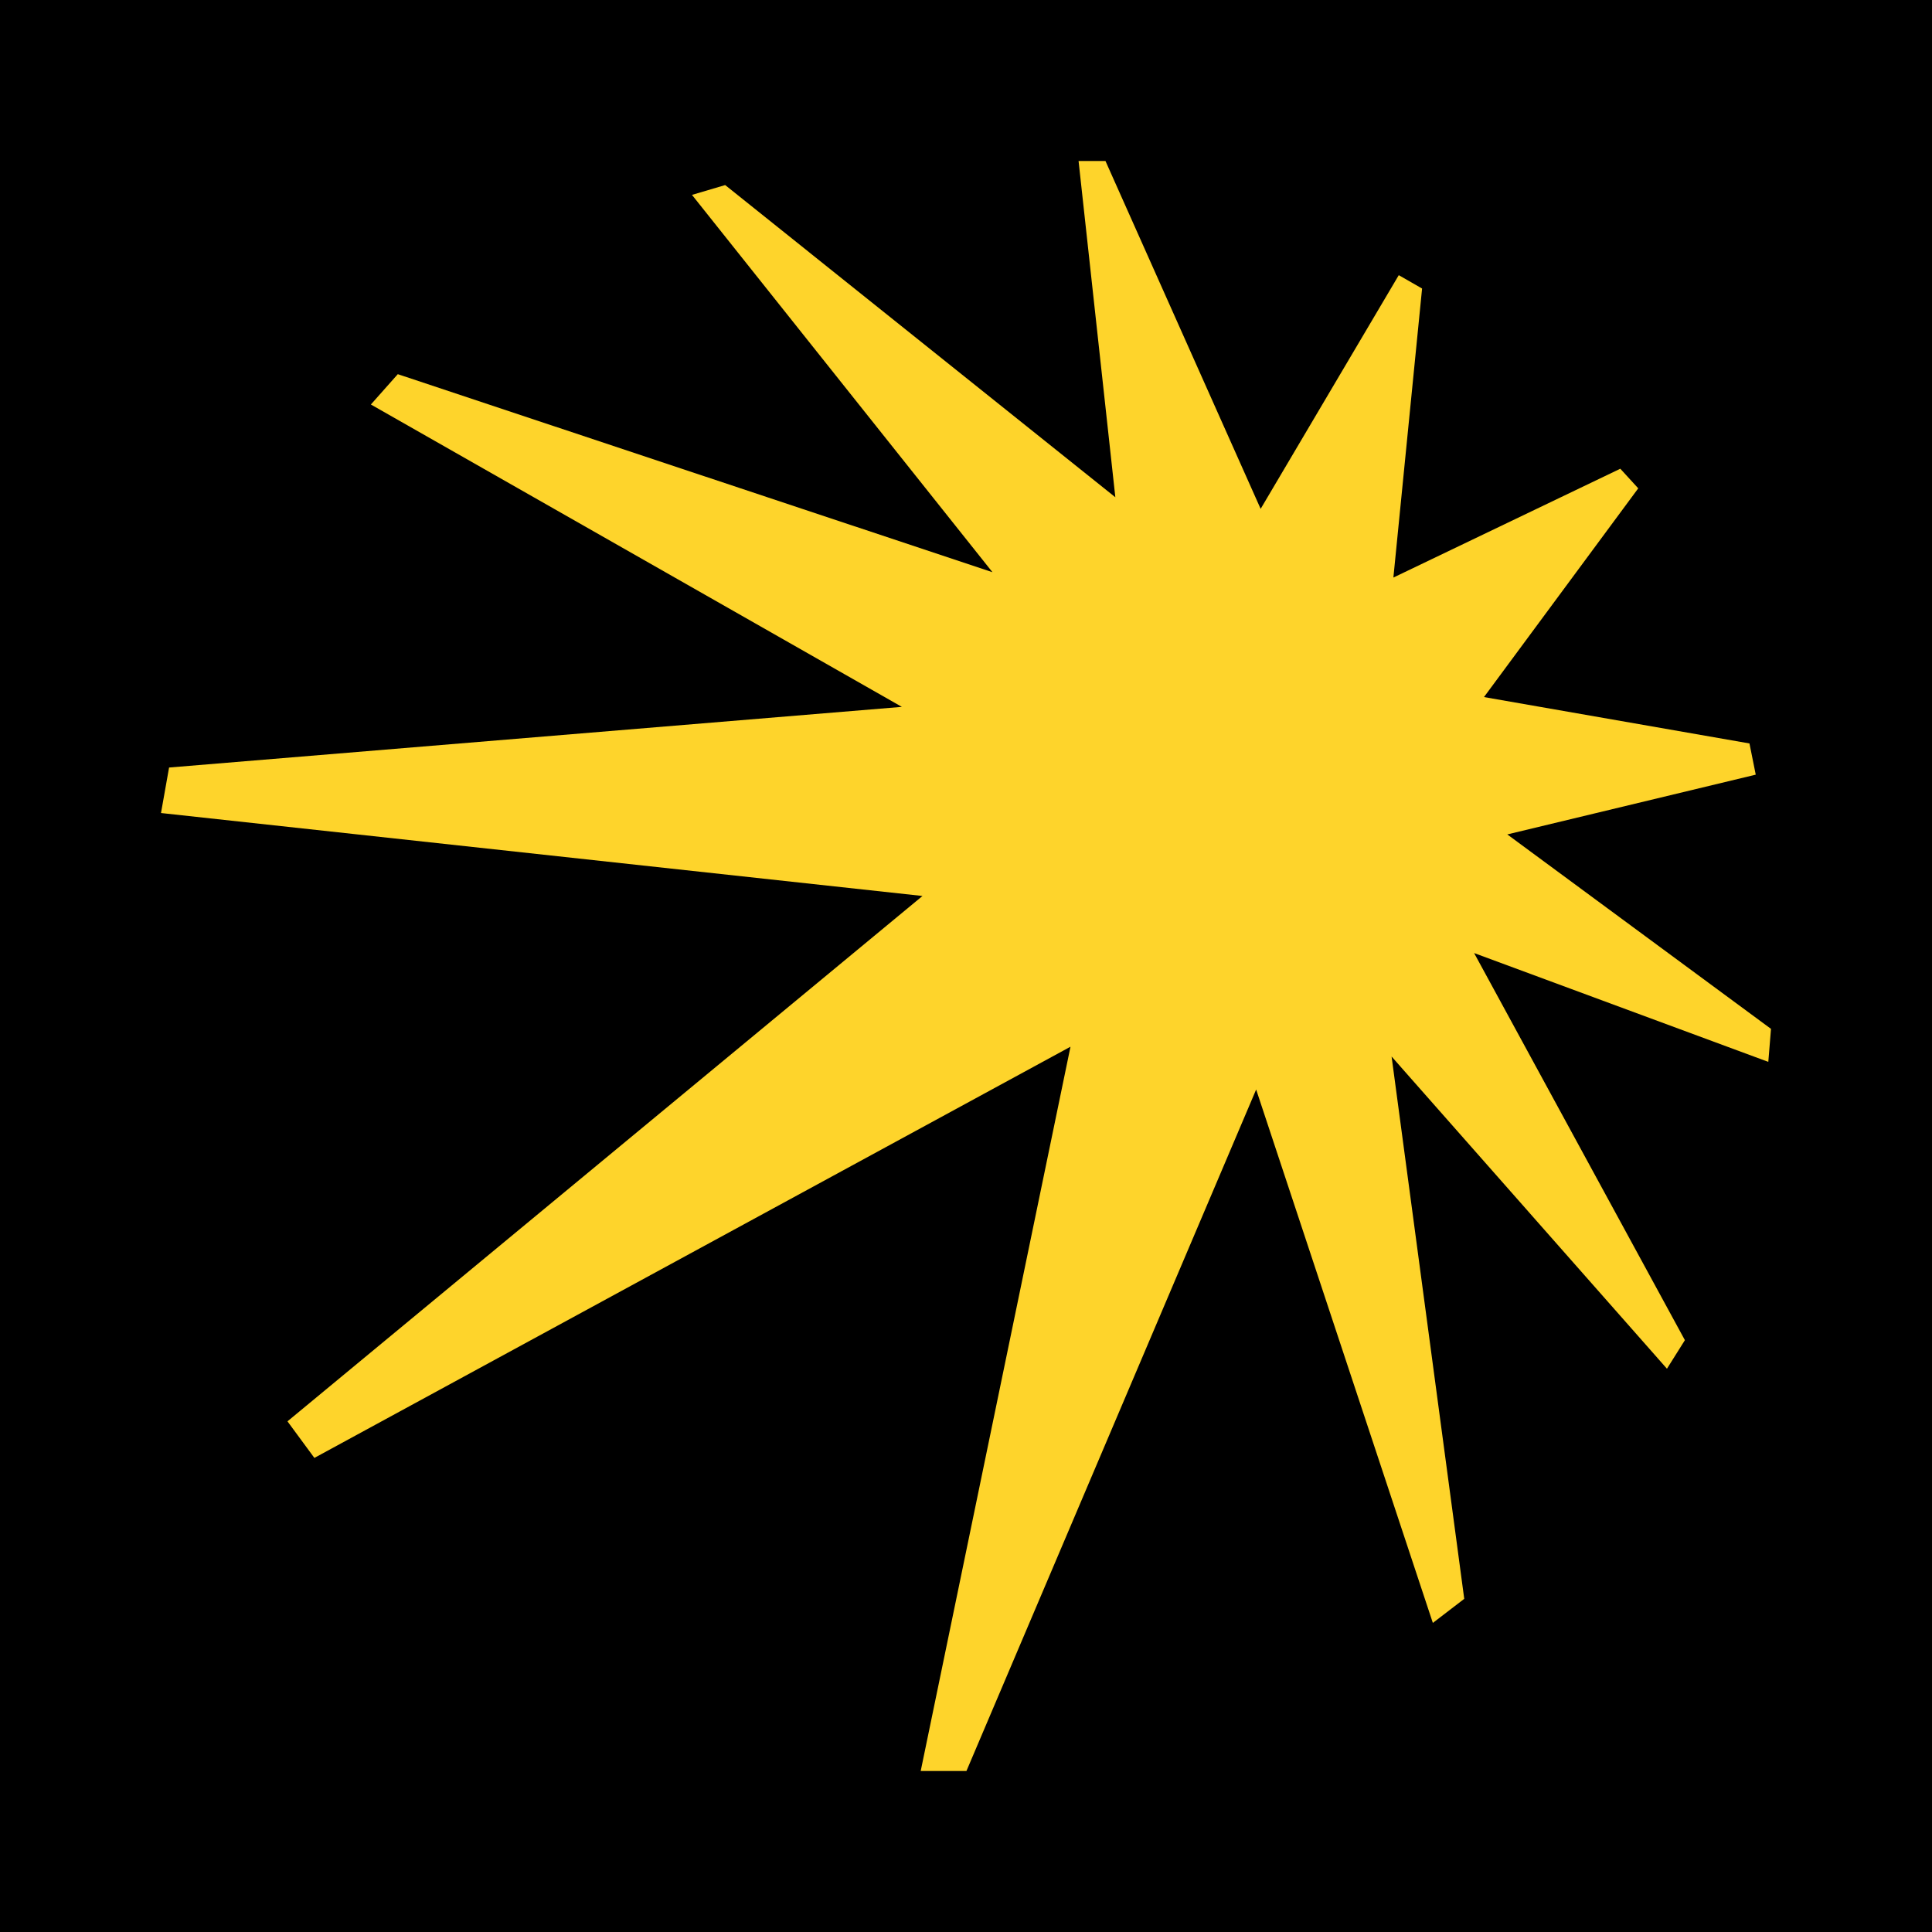
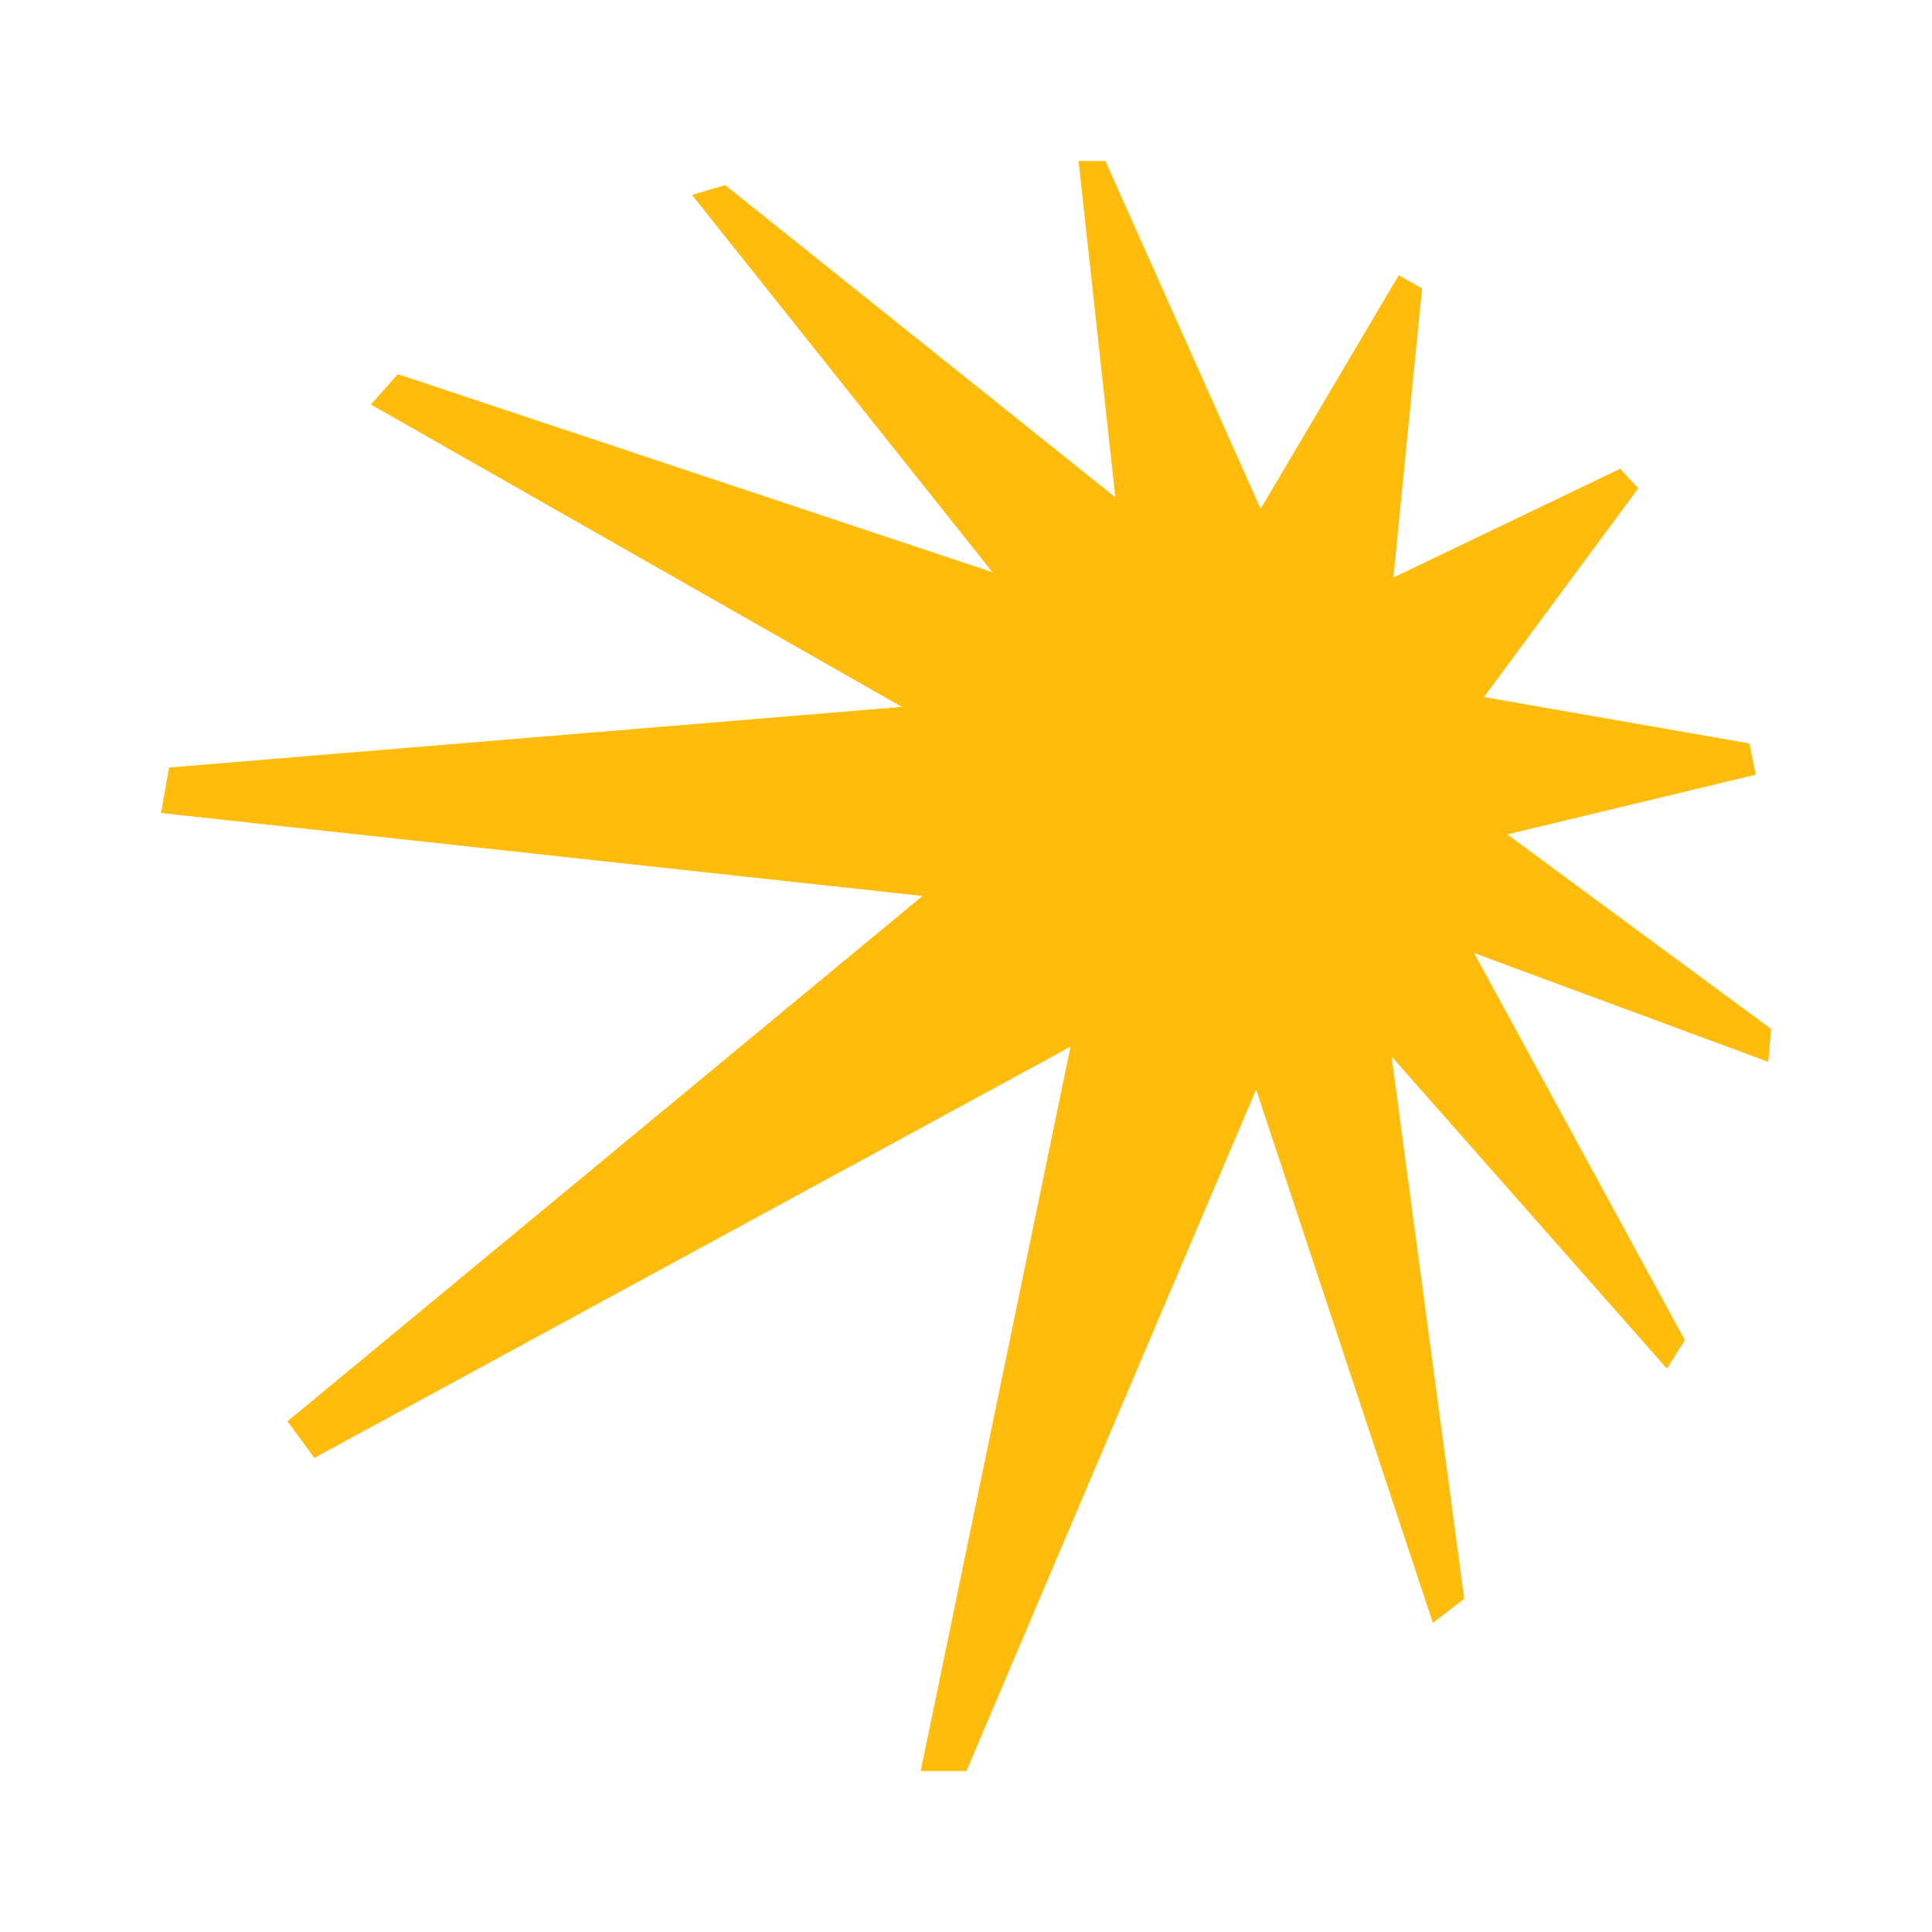
- <svg xmlns="http://www.w3.org/2000/svg" viewBox="0 0 144 144" fill="none">
-   <rect width="144" height="144" fill="black" />
-   <path d="M130.863 57.739L130.395 55.412L110.607 51.955L122.105 36.398L120.768 34.936L103.855 43.047L105.994 21.506L104.256 20.509L93.961 37.927L82.395 11.999H80.39L83.131 37.063L54.05 13.794L51.576 14.526L73.972 42.648L29.649 27.889L27.643 30.149L67.22 52.686L12.602 57.207L12 60.598L68.757 66.781L21.426 105.938L23.432 108.664L79.788 78.016L68.624 131.999H72.033L93.626 81.207L106.796 120.963L109.136 119.168L103.721 78.747L124.245 102.016L125.582 99.888L109.871 71.035L131.799 79.146L132 76.686L112.345 62.193L130.863 57.739Z" fill="#FED42B" />
+ <svg xmlns="http://www.w3.org/2000/svg" viewBox="0 0 144 144">
+   <path fill="#FFBC0D" d="m130.863 57.739-.468-2.327-19.788-3.457 11.498-15.557-1.337-1.462-16.913 8.11 2.139-21.54-1.738-.997-10.295 17.418L82.395 12H80.39l2.74 25.064-29.08-23.269-2.474.732 22.396 28.122-44.323-14.76-2.006 2.261L67.22 52.686l-54.618 4.521-.602 3.39 56.757 6.184-47.33 39.157 2.005 2.726 56.356-30.648-11.164 53.983h3.41l21.592-50.792 13.17 39.756 2.34-1.795-5.415-40.42 20.524 23.268 1.337-2.128-15.711-28.853 21.928 8.111.201-2.46-19.655-14.493 18.518-4.454Z" />
+   <style>
+         @media (prefers-color-scheme: light) { path { fill: #FFBC0D; } }
+         @media (prefers-color-scheme: dark) { path { fill: #FED42B; } }
+     </style>
</svg>
